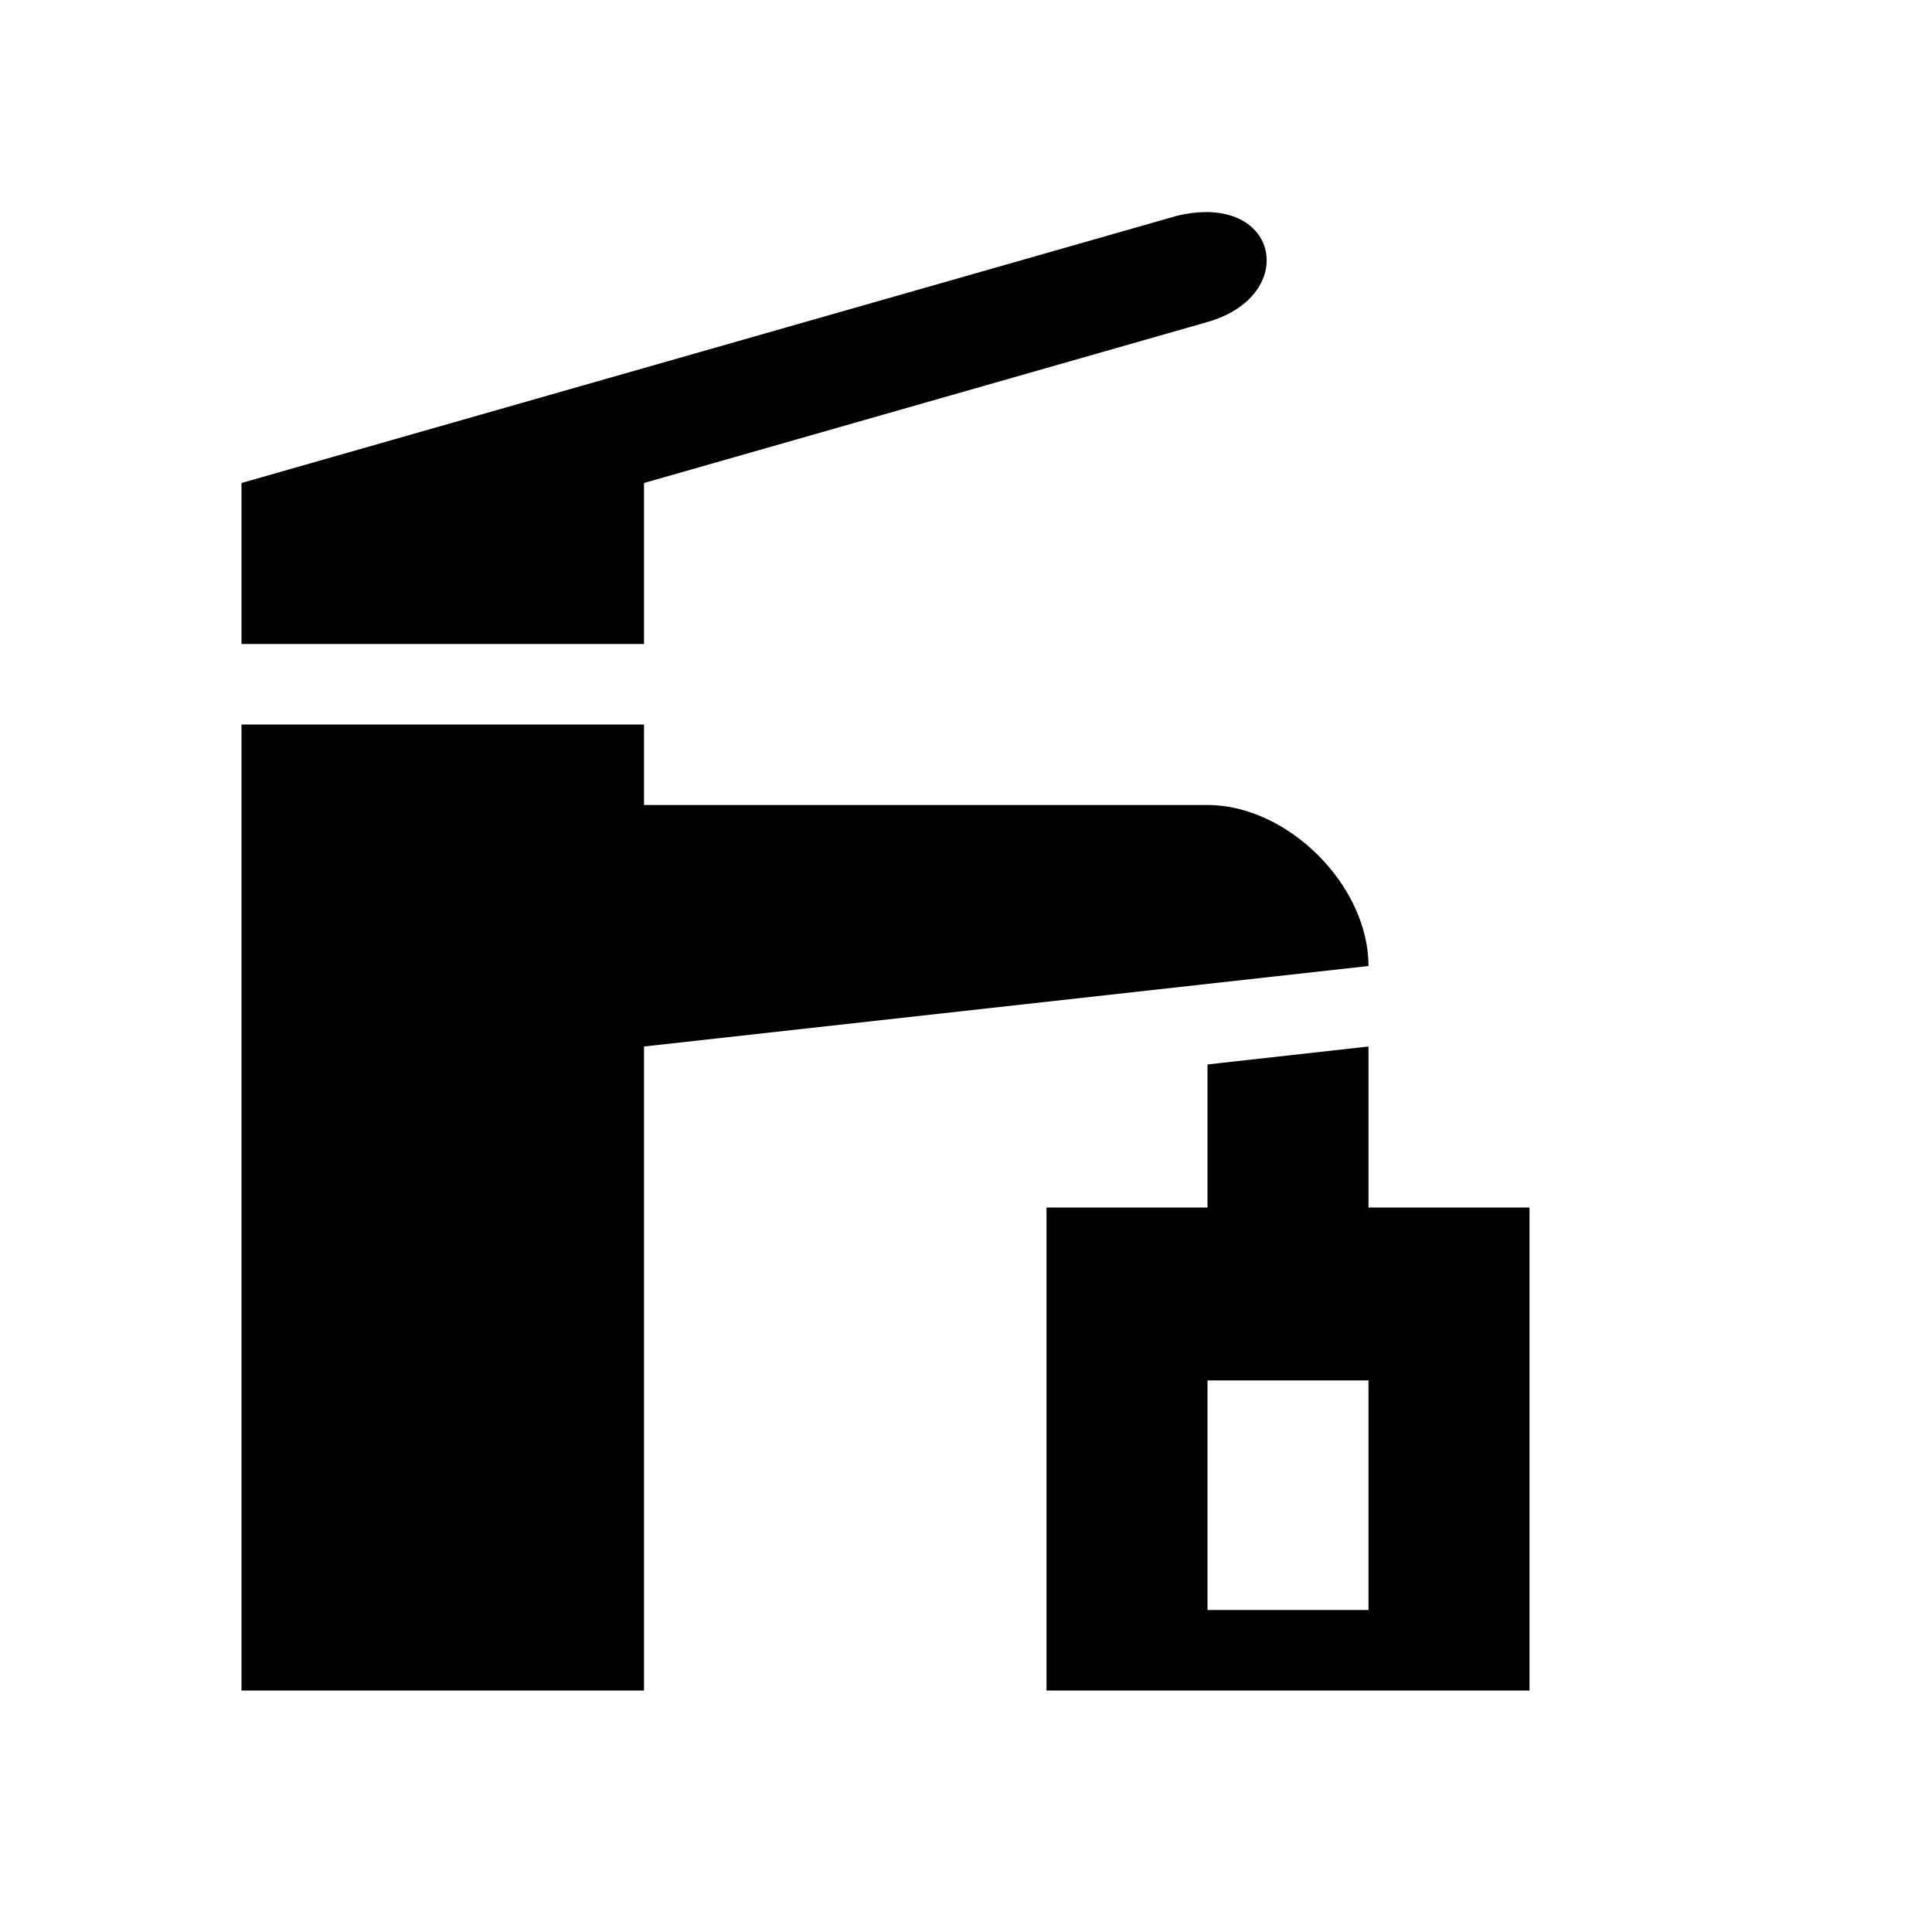
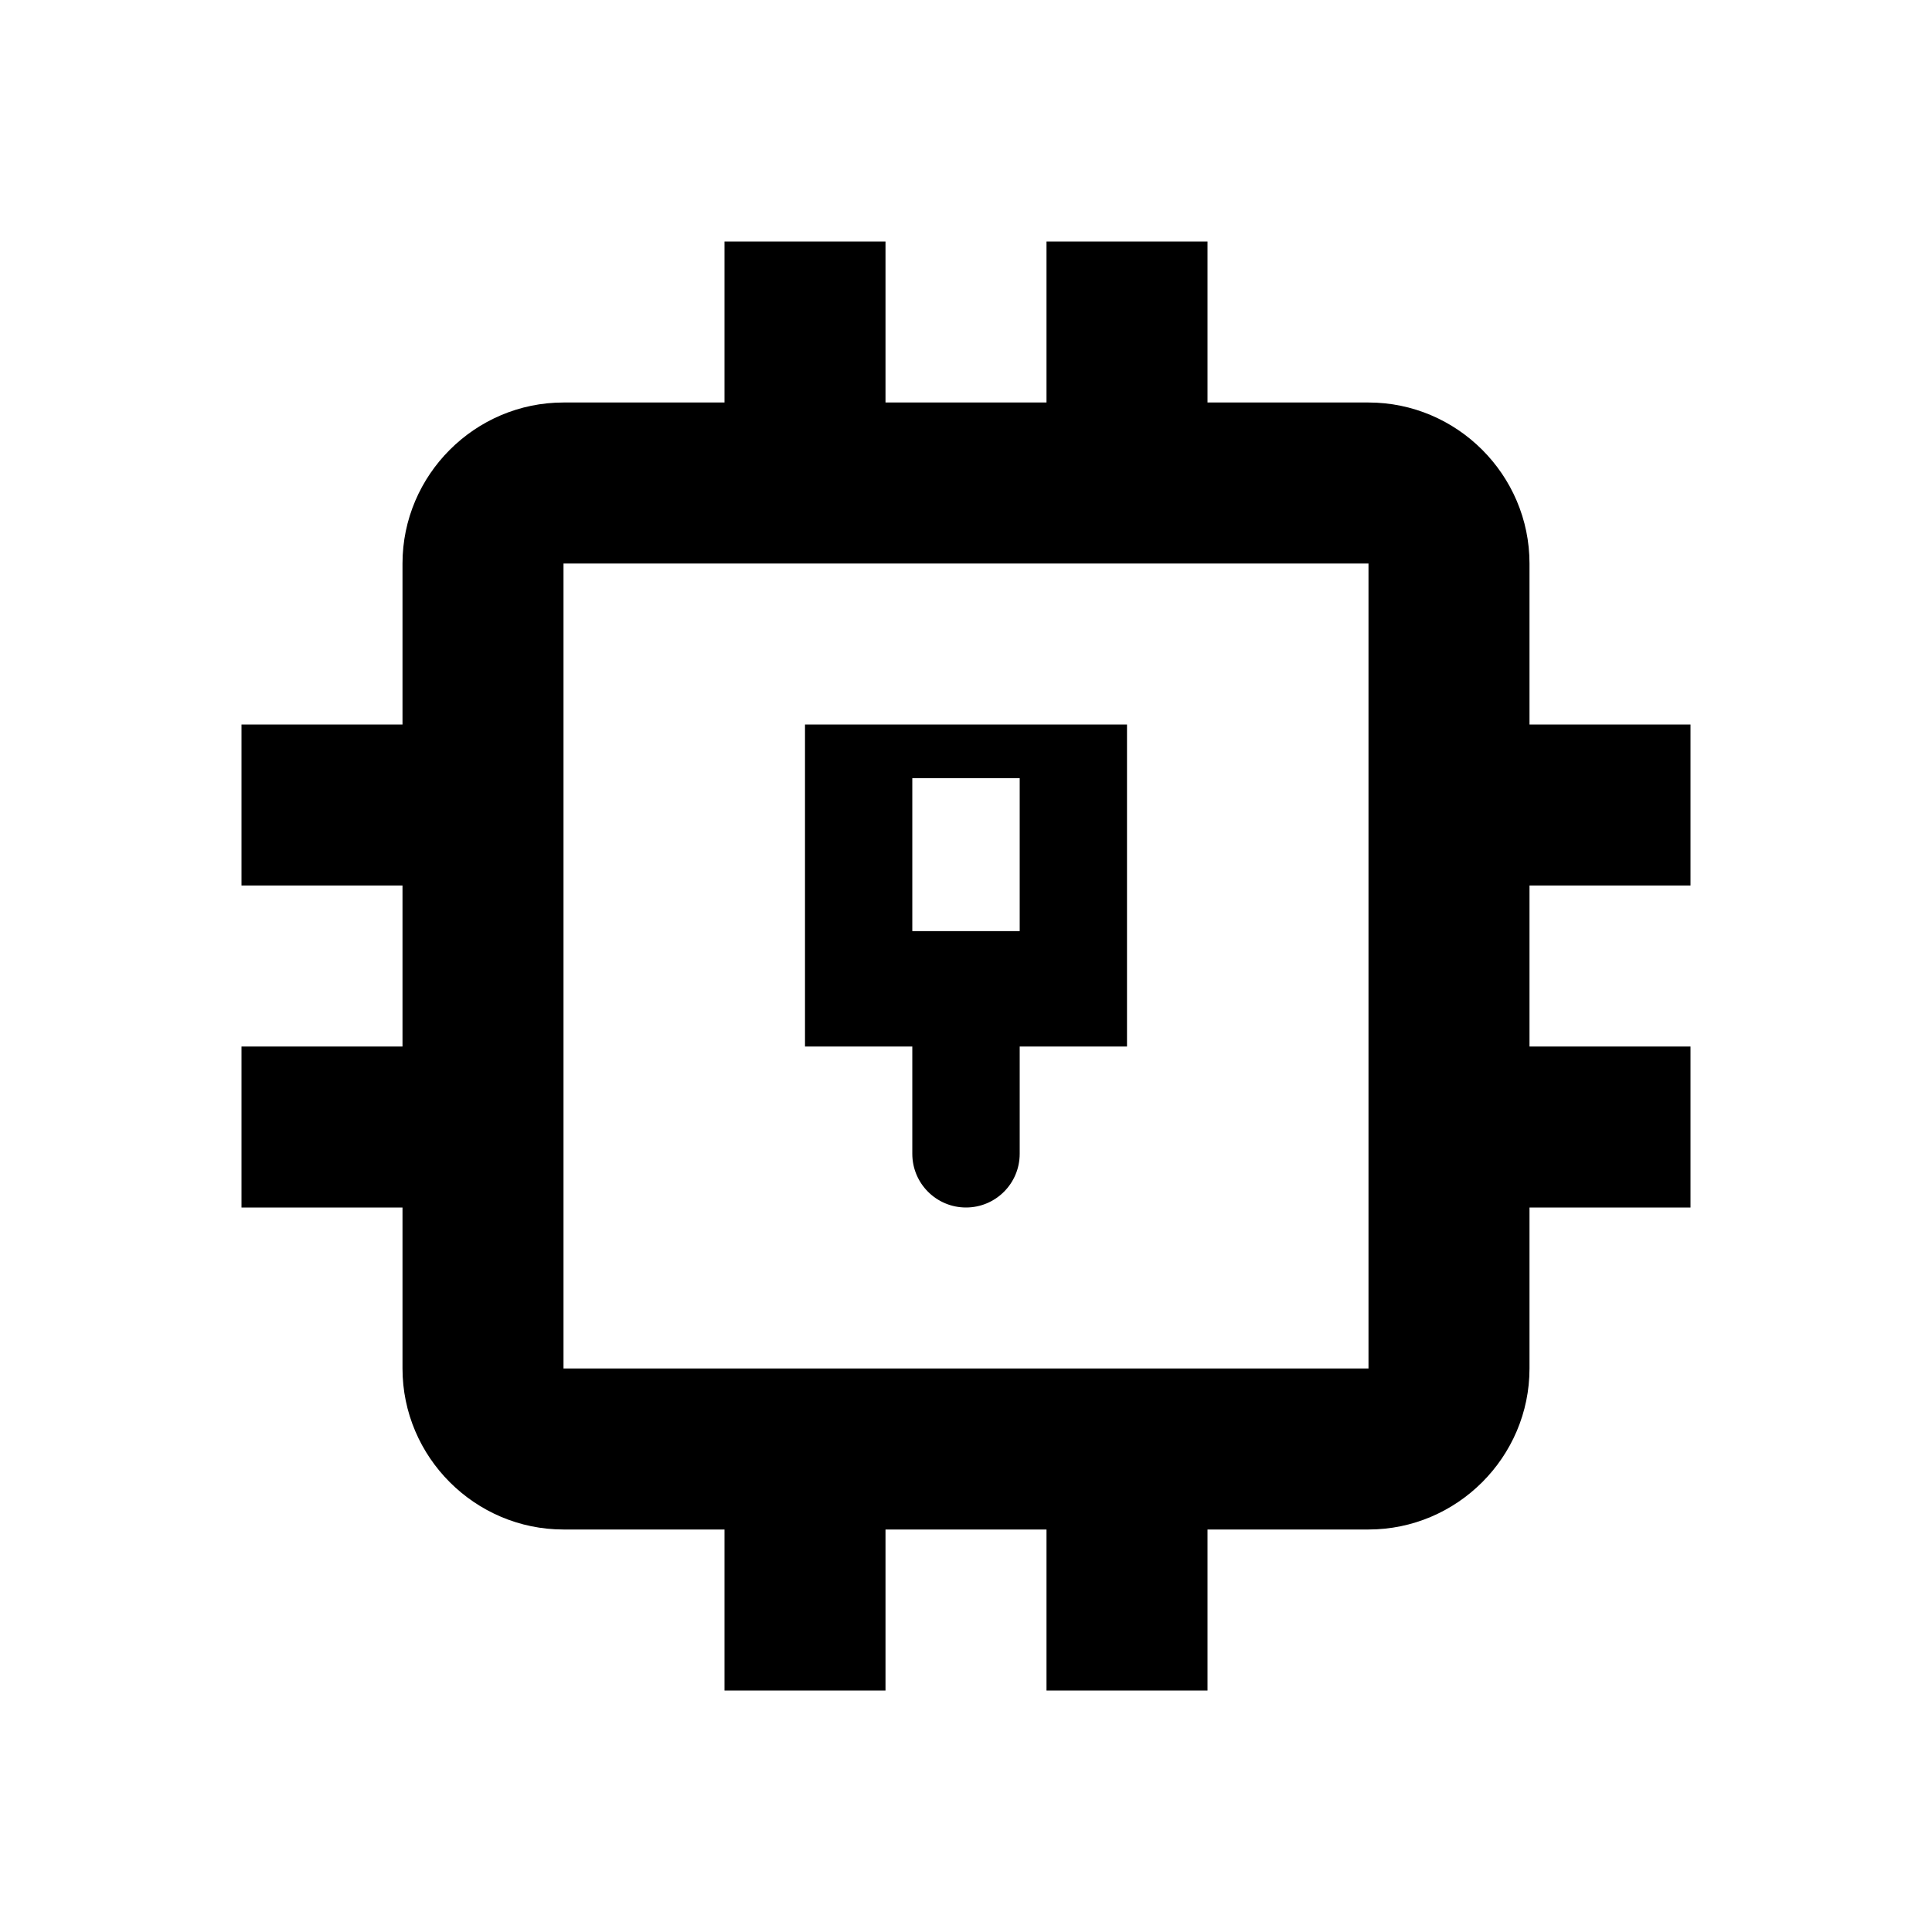
- <svg xmlns="http://www.w3.org/2000/svg" height="24" viewBox="0 0 24 24" width="24" version="1.1" id="svg6" xml:space="preserve">
-   <defs id="defs10" />
-   <path id="rect227" style="fill:#000000;stroke-width:0.1" d="m 14.953,2.635 c -0.101,0.002 -0.211,0.017 -0.33,0.045 L 3,6 V 8 H 8 V 6 L 15,4 C 16.042,3.702 15.931,2.612 14.953,2.635 Z M 3,9 v 12 h 5 v -8 l 9,-1 c 0,-1 -1,-2 -2,-2 H 8 V 9 Z" />
-   <path id="path527" style="fill:#000000;stroke:none;stroke-width:1px;stroke-linecap:butt;stroke-linejoin:miter;stroke-opacity:1" d="m 17,13 -2,0.223 V 15 h -2 v 6 h 6 v -6 h -2 z m -2,4.148 h 2 V 20 h -2 z" />
+ <svg xmlns="http://www.w3.org/2000/svg" height="24" width="24" viewBox="0 0 24 24" version="1.1">
+   <path style="fill:#000000;stroke:none" d="M21,11V9h-2V7c0-1.1-.9-2-2-2h-2V3h-2v2h-2V3H9v2H7C5.9,5,5,5.9,5,7v2H3v2h2v2H3v2h2v2c0,1.1.9,2,2,2h2v2h2v-2h2v2h2v-2h2c1.1,0,2-.9,2-2v-2h2v-2h-2v-2zm-4,6H7V7h10zM10,9V13H11.333V14.333A0.667,0.667 0 0 0 12.667,14.333V13H14V9ZM11.333,9.667H12.667V11.567H11.333Z" />
</svg>
